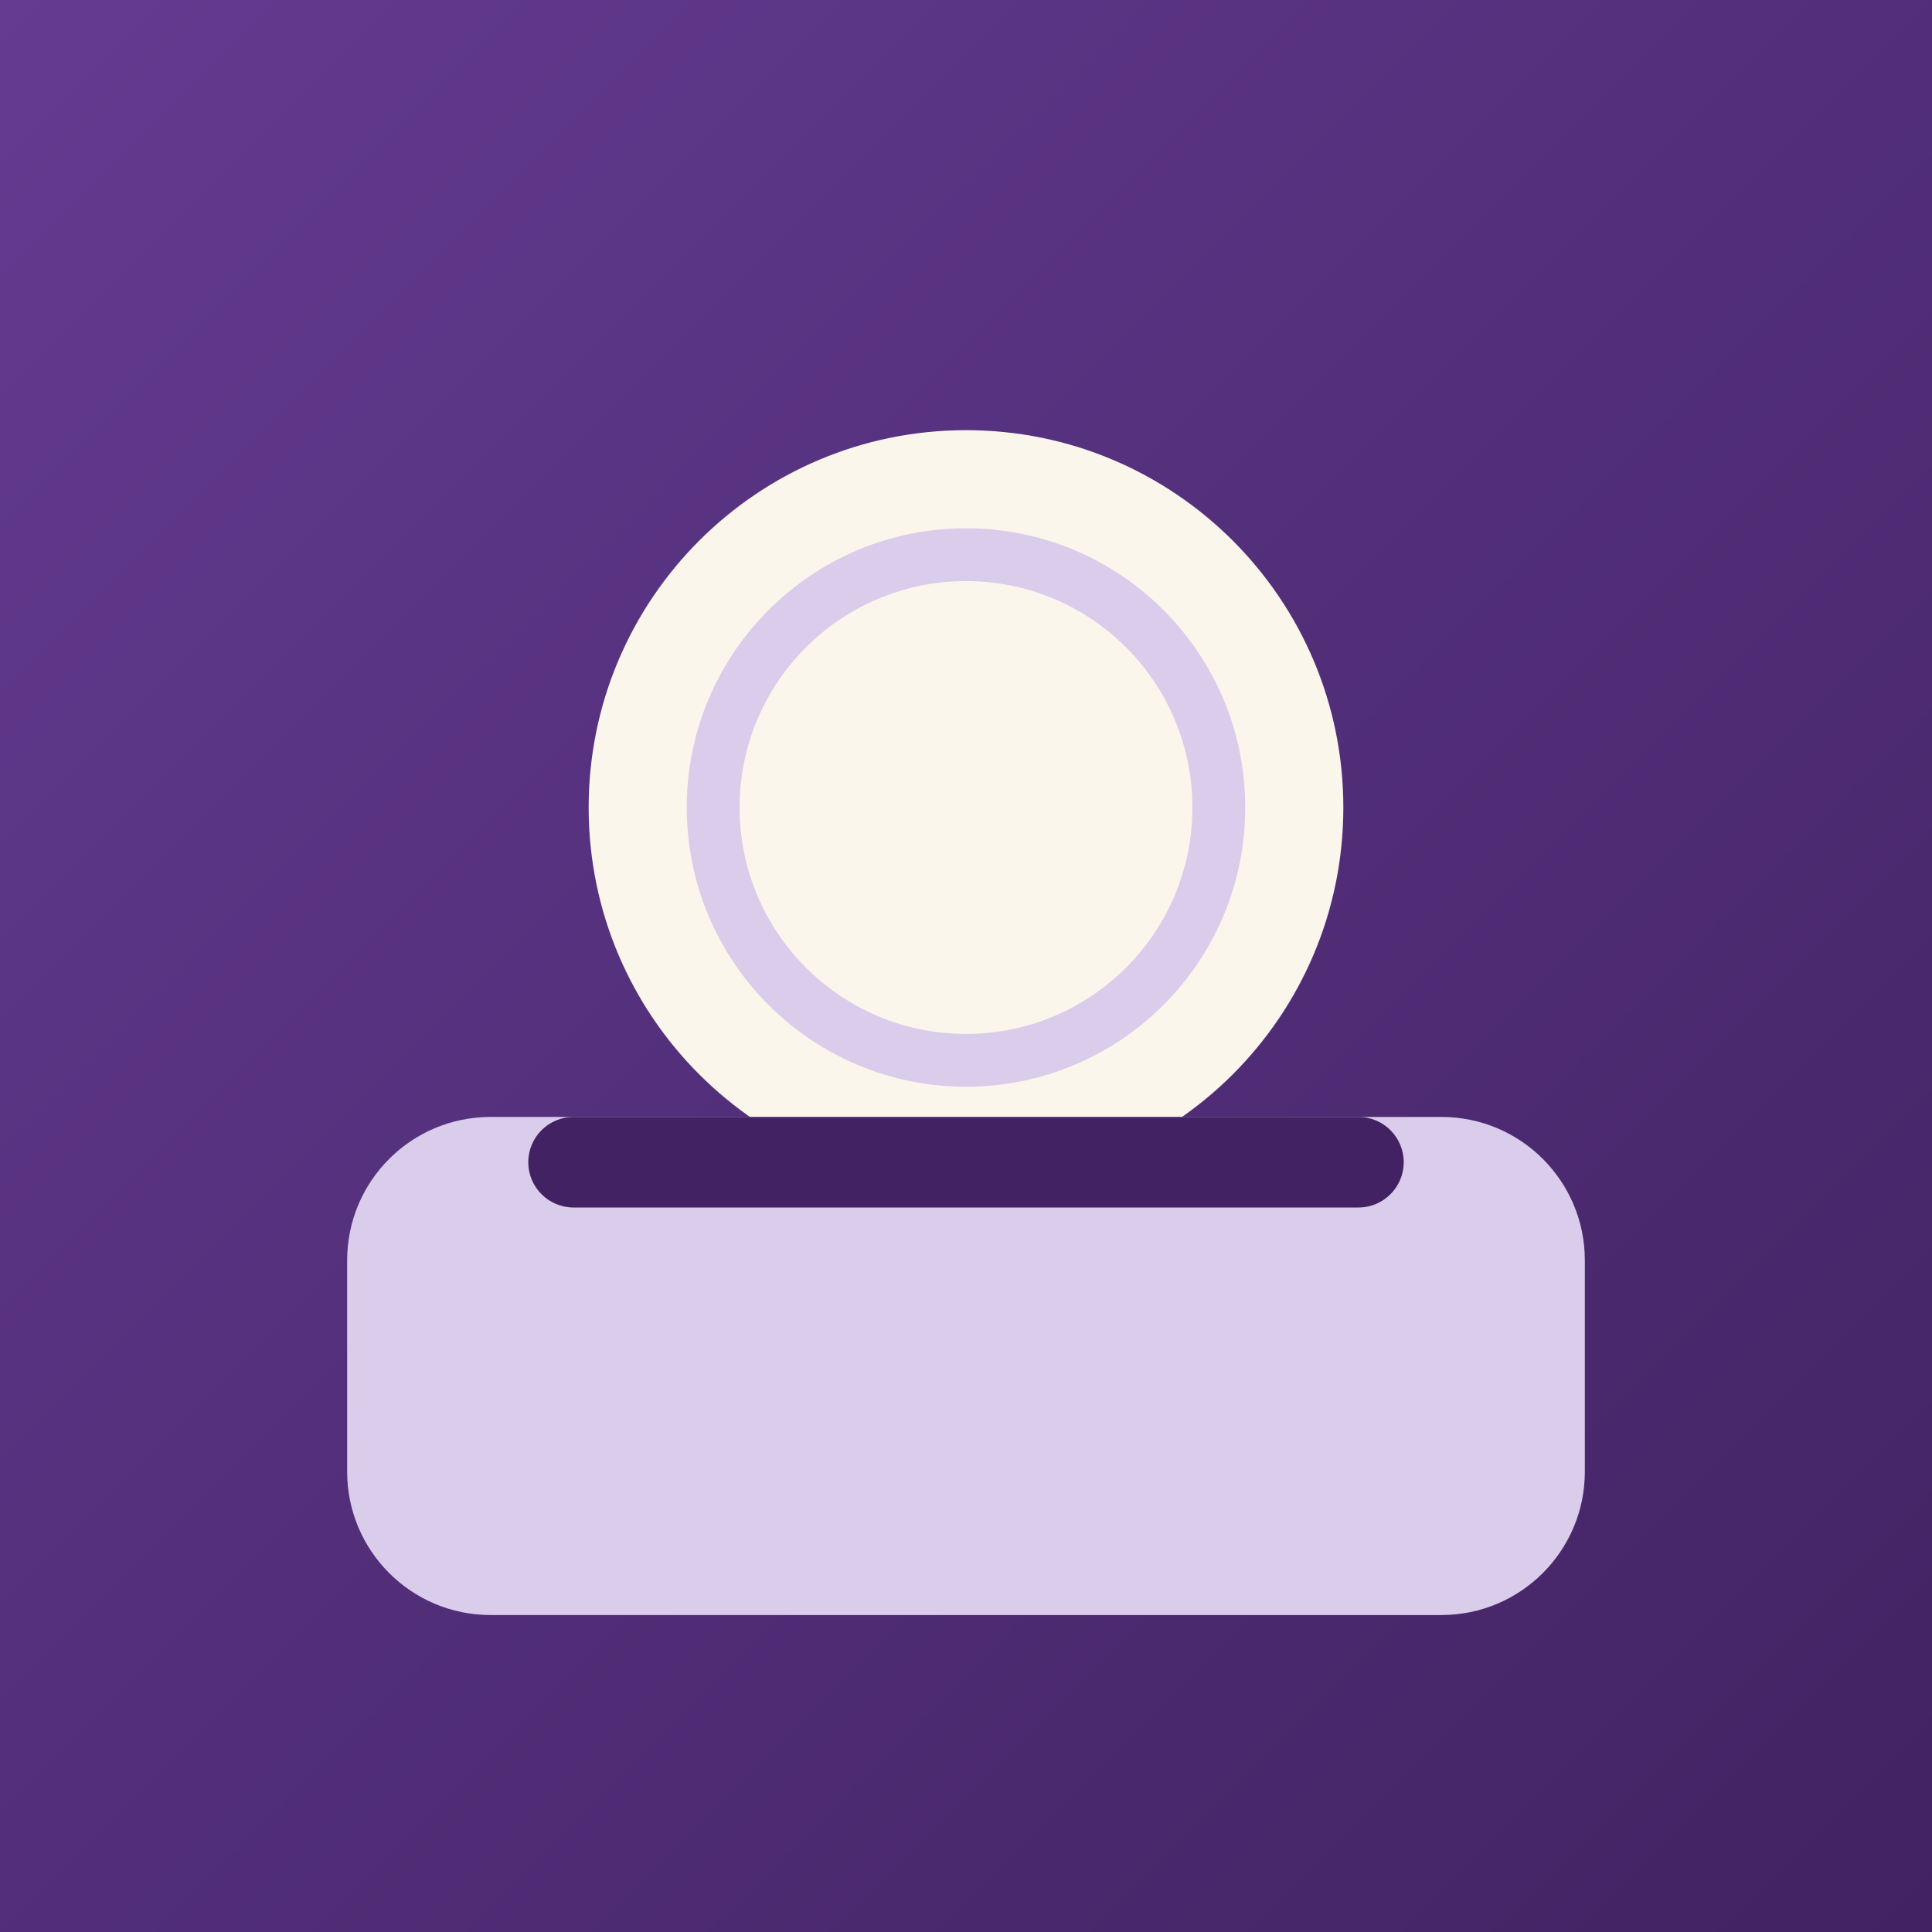
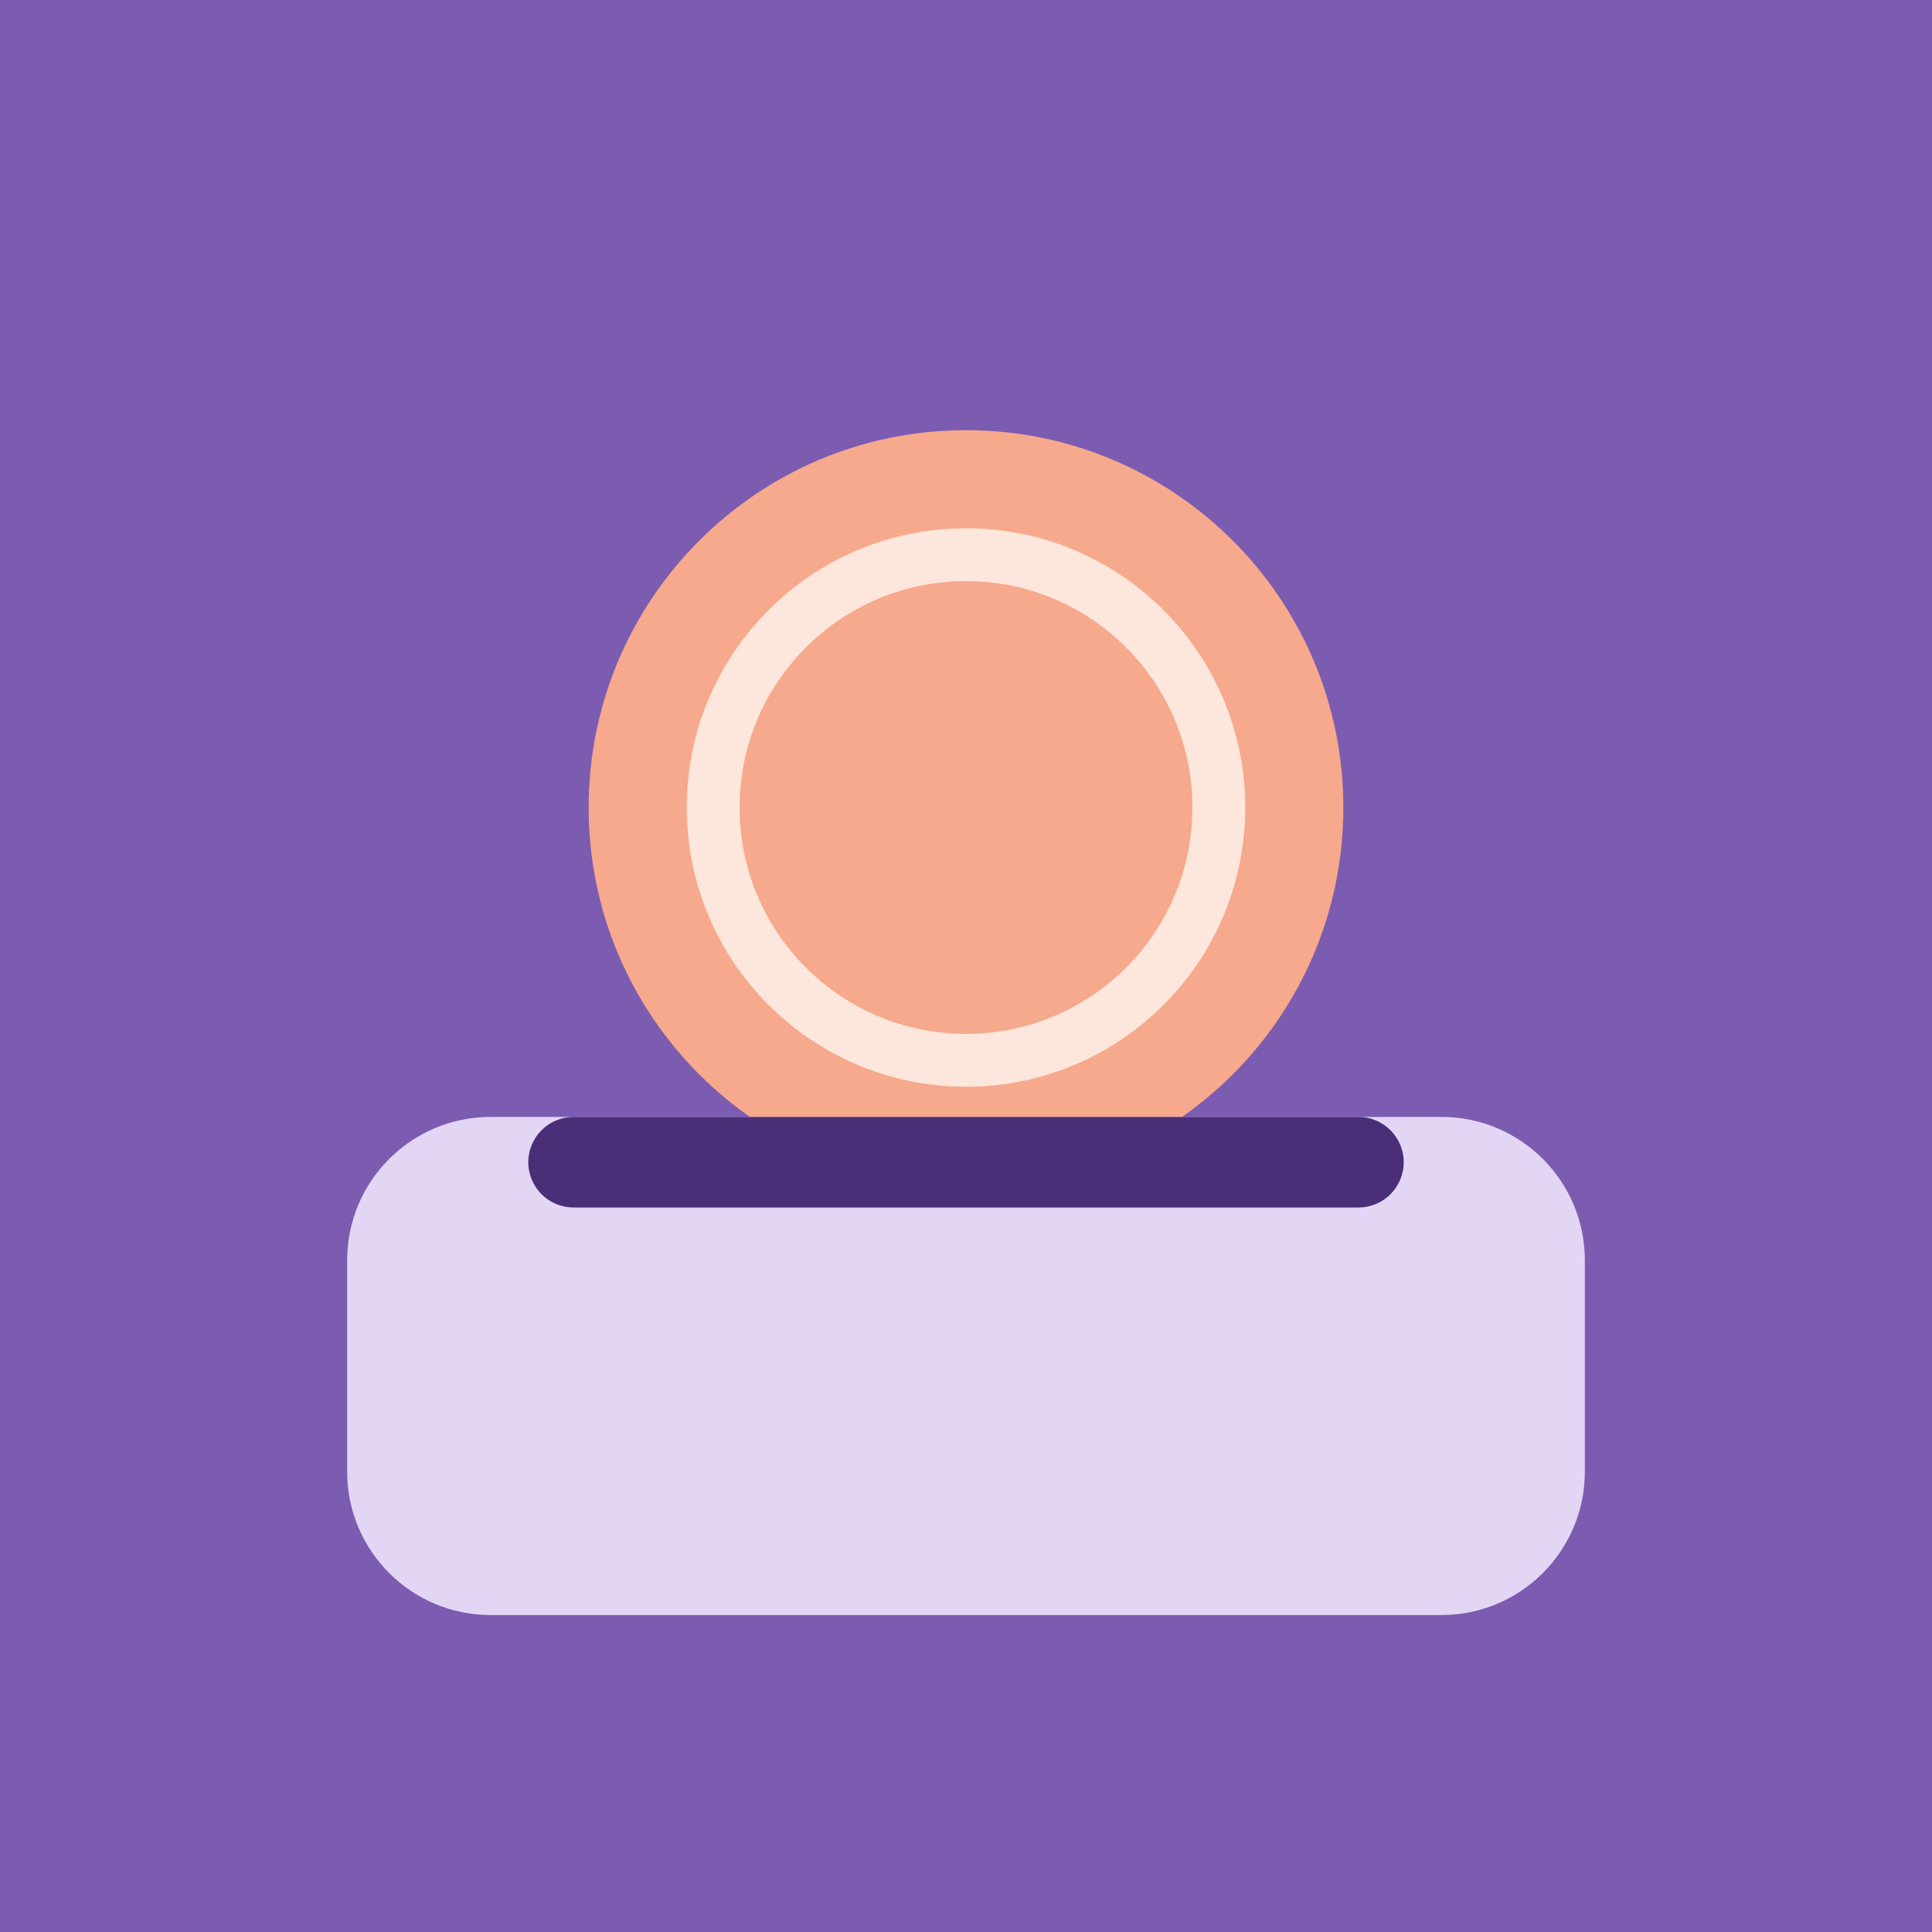
<svg xmlns="http://www.w3.org/2000/svg" viewBox="0 0 512 512" width="1024" height="1024">
-   <defs>
-     <linearGradient id="b" x1="0" y1="0" x2="1" y2="1">
-       <stop offset="0" stop-color="#633B91" />
-       <stop offset="1" stop-color="#422262" />
-     </linearGradient>
-   </defs>
-   <rect width="512" height="512" fill="url(#b)" />
-   <circle cx="256" cy="214" r="100" fill="#FAF6EC" />
-   <circle cx="256" cy="214" r="74" fill="#D9CDEB" />
-   <circle cx="256" cy="214" r="60" fill="#FAF6EC" />
-   <rect x="92" y="296" width="328" height="132" rx="38" fill="#D9CDEB" />
-   <rect x="140" y="296" width="232" height="24" rx="12" fill="#422262" />
+   <rect width="512" height="512" fill="#7C5CB0" />
+   <circle cx="256" cy="214" r="100" fill="#F6A98C" />
+   <circle cx="256" cy="214" r="74" fill="#FDE6DC" />
+   <circle cx="256" cy="214" r="60" fill="#F6A98C" />
+   <rect x="92" y="296" width="328" height="132" rx="38" fill="#E3D6F5" />
+   <rect x="140" y="296" width="232" height="24" rx="12" fill="#4A2F78" />
</svg>
